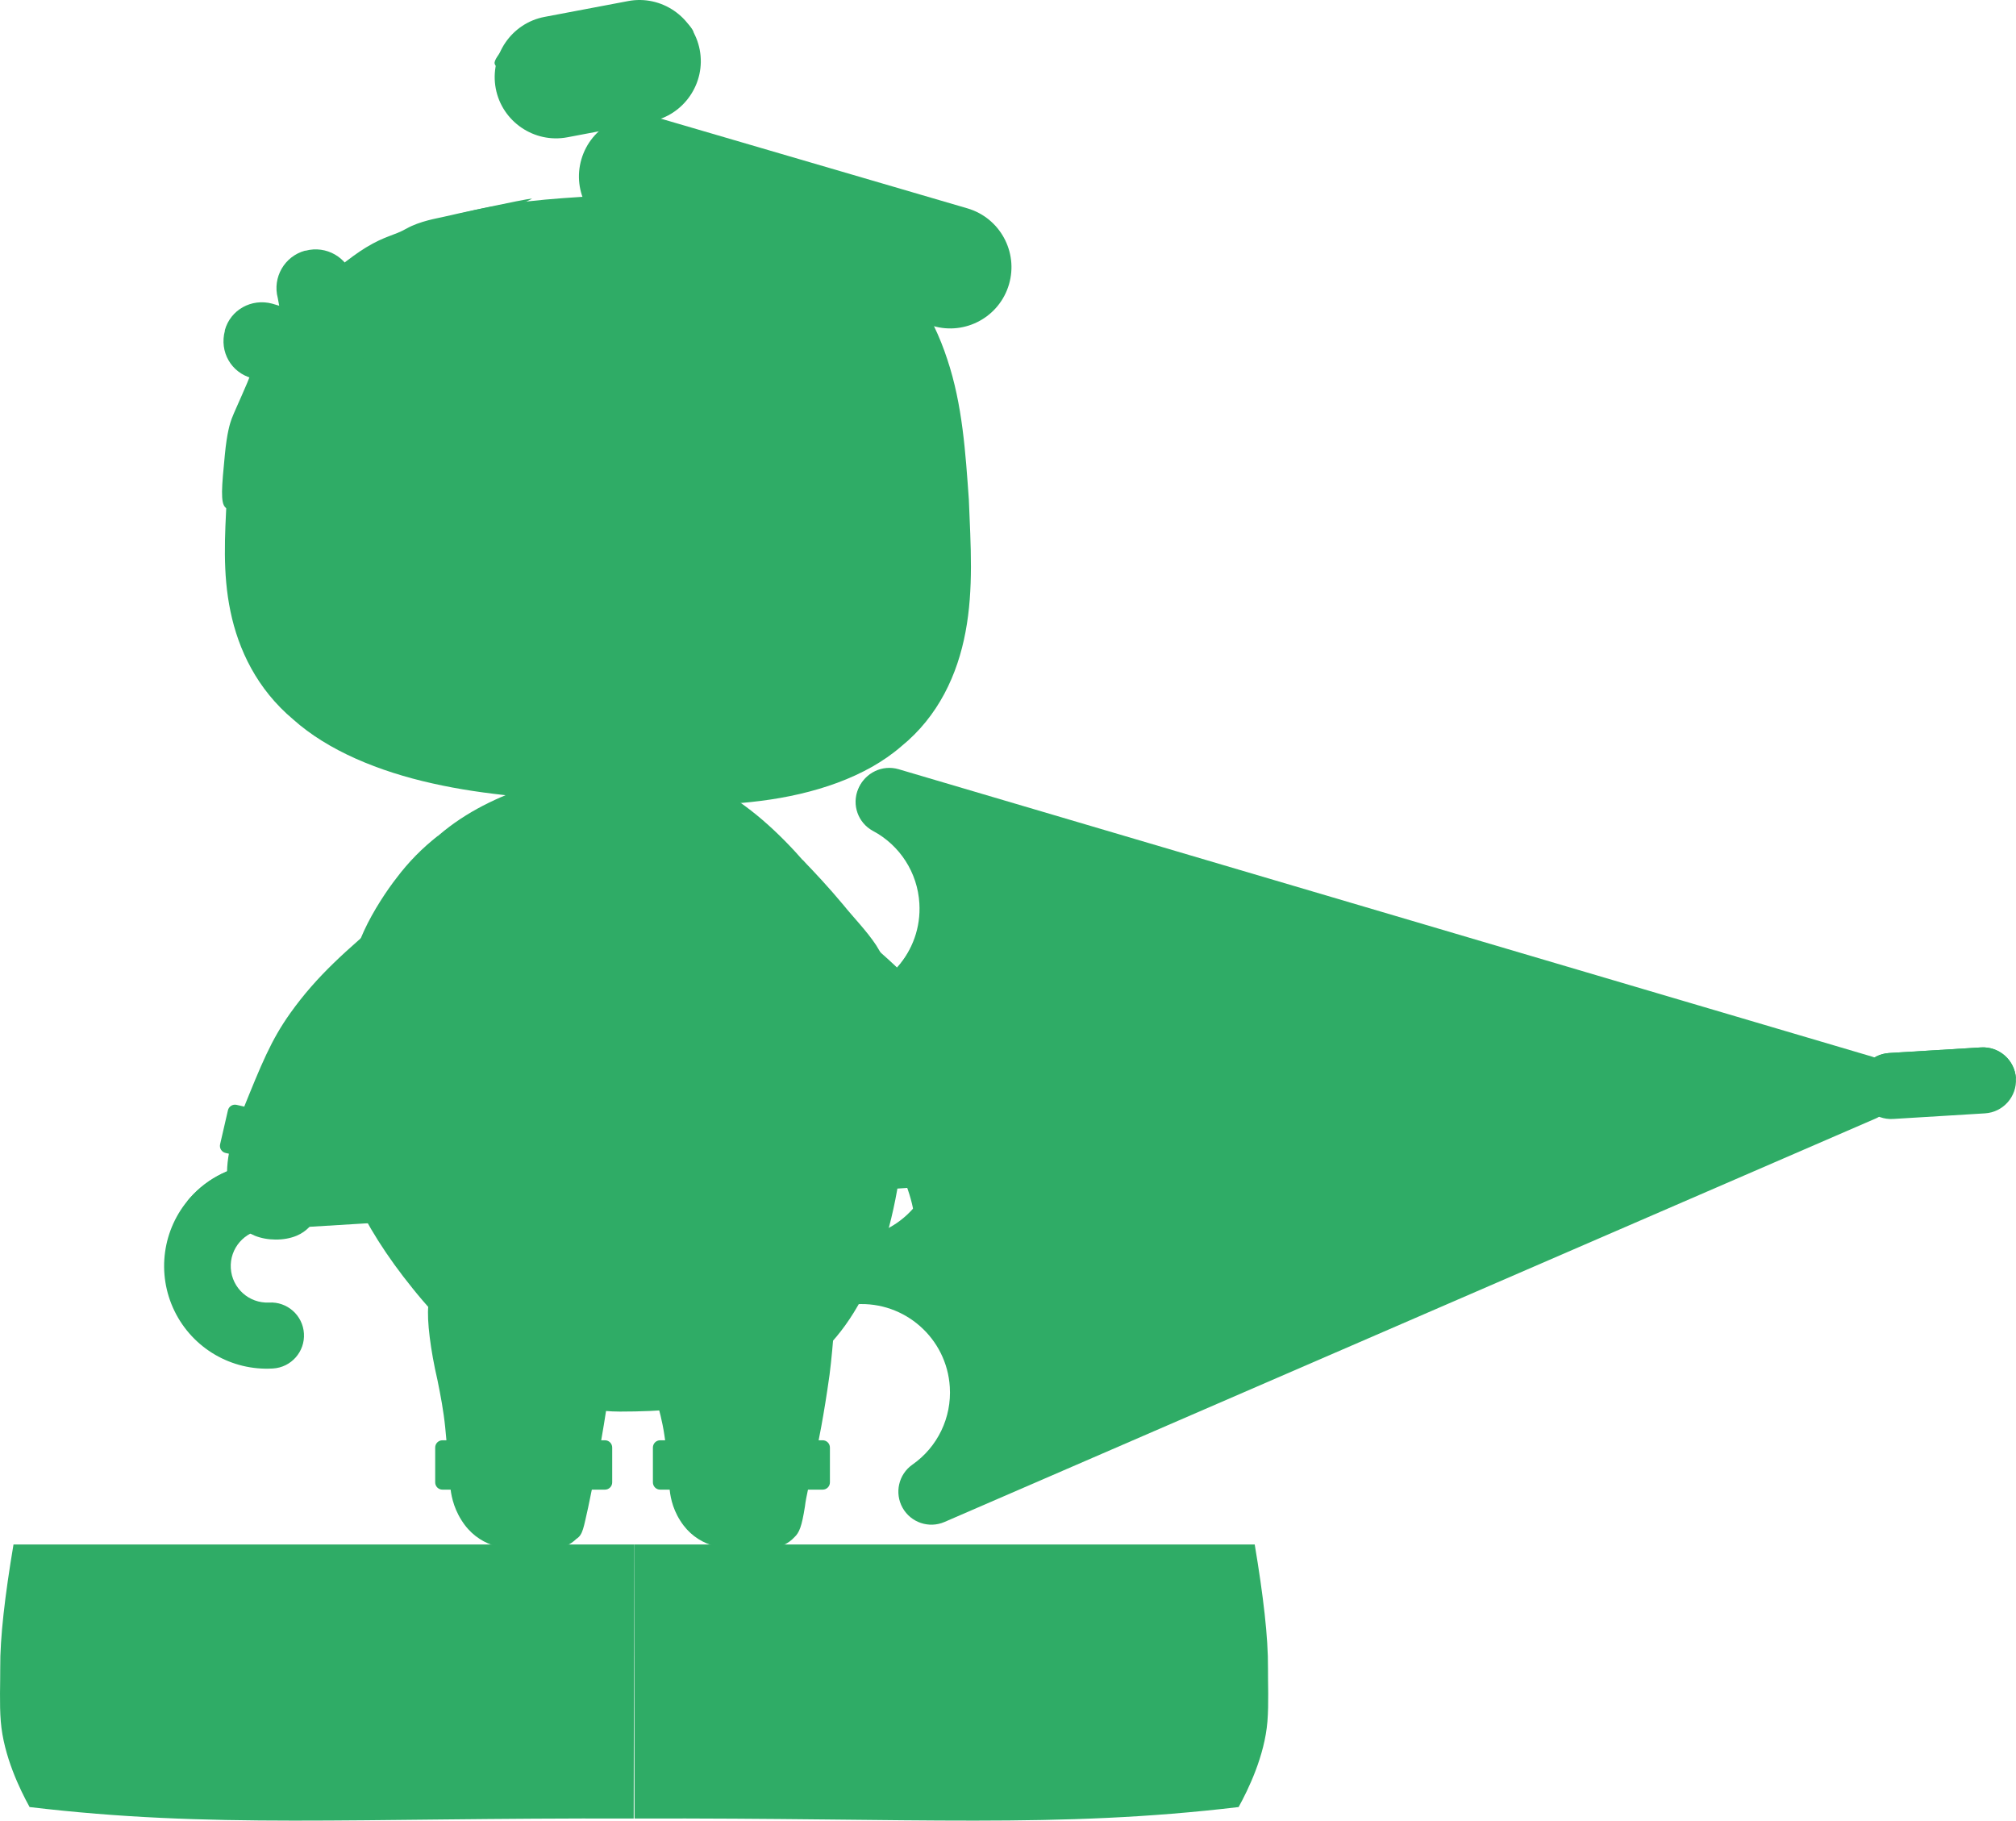
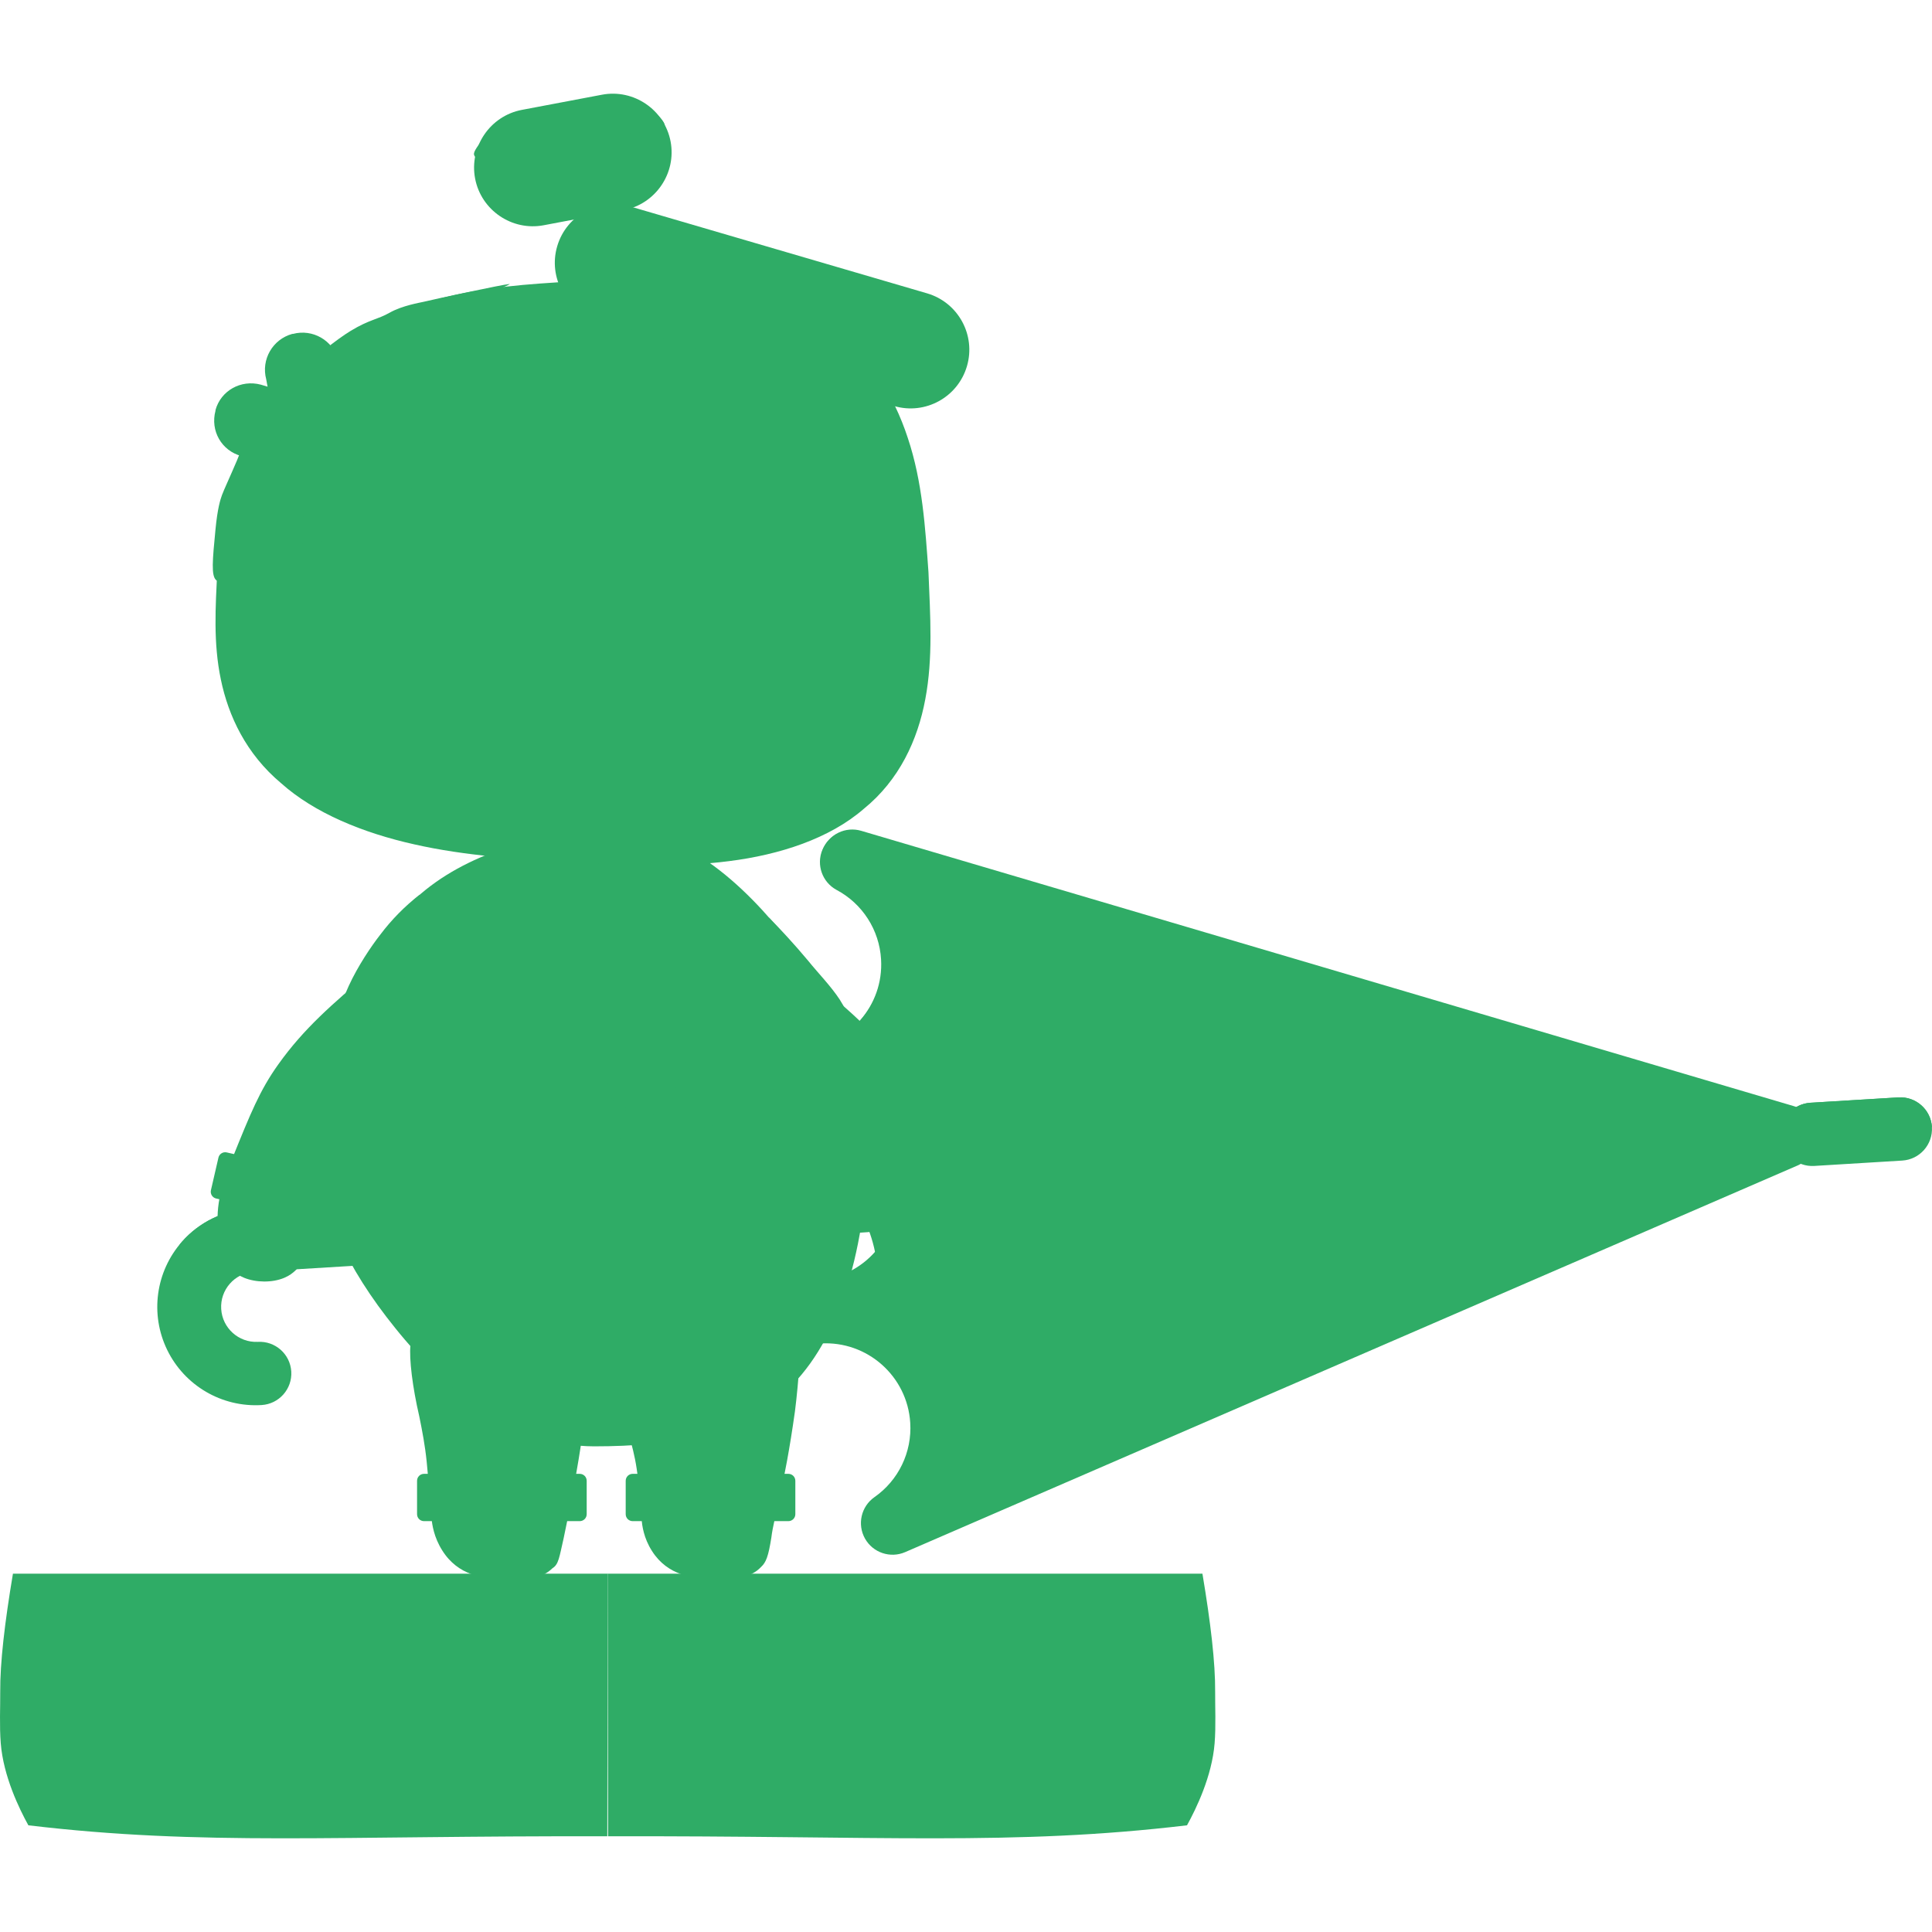
- <svg xmlns="http://www.w3.org/2000/svg" viewBox="0 0 3341.48 3017.4">
+ <svg xmlns="http://www.w3.org/2000/svg" width="40px" height="40px" viewBox="0 0 3341.48 3017.4">
  <defs>
    <style>.cls-1{fill:#2fac66;}</style>
  </defs>
  <g id="Layer_2" data-name="Layer 2">
    <g id="Layer_1-2" data-name="Layer 1">
      <path class="cls-1" d="M1126,1507c163.25,118.37,231.85,184.64,262.87,251.92,38,82.36,107.33,158.25,124.52,244.29,2,10.15,8.12,44.5,41.51,58.53,20.7,8.7,48.76,8.27,69.17,0,36.86-14.94,41.77-52.64,45-81.43,5-45.26-6.71-81.32-24.22-124.69-31.8-78.8-47.71-118.2-79.55-162.86-44.9-63-94-104.81-159.1-160.32-34.58-29.47-65-52.81-86.47-68.7" />
      <path class="cls-1" d="M920.5,1493.29c-163.25,118.37-231.85,184.64-262.87,251.92-38,82.36-107.33,158.25-124.52,244.29-2,10.15-8.12,44.5-41.5,58.53-20.71,8.7-48.77,8.27-69.18,0-36.86-14.94-41.77-52.64-45-81.43-5-45.26,6.7-81.32,24.21-124.69,31.8-78.8,47.71-118.2,79.55-162.86,44.9-63,94-104.81,159.1-160.32,34.58-29.47,65-52.81,86.47-68.7" />
      <path class="cls-1" d="M1253.73,2257.39c-27.23-3.21-55.69-12.06-87.64-18.34-31.47-6.74-66.45-10.9-95.42-15.13-2,24.45,5,56.85,16.57,93.8,5.3,18.49,10.55,37.84,13.91,60.38,3.57,22.84,5.25,48.86,8.44,87.6,1.1,10.69,3.44,32,18.08,54.83,27.18,42.95,72.34,47.65,101.43,47.1,39.12,1.53,67.88,1.15,87.47-19.81,8.37-7.81,12.34-17.93,17.56-50.83,4.17-35.17,22.11-84.4,40.81-218.35,6.35-49.33,11.25-124.7,9.51-132.9-18.9,6.94-41.72,41.67-64.18,68.45C1297.64,2241.79,1275.37,2261.43,1253.73,2257.39Z" />
      <path class="cls-1" d="M889.33,2261.37c-24.71-6.07-53.86-31.92-88.56-53.19-33.56-21.94-72.67-39.3-90.87-43.92-2.45,24.07,3.55,72.89,15.21,123.12,5.16,25.31,10.09,51.06,12.84,78.53,3.07,27.79,4,57.32,8.26,97.71,1.27,10.93,3.94,32.65,18.75,56,27.41,43.76,72.24,48.78,101.51,48.74,39.23,2.06,68.21,2.42,89.1-18.12,10.67-6.61,11.69-18.78,19.2-51.47,6.82-34.52,20.14-89.55,39.38-224.12,5.18-48.8,5.47-65,3.88-74.32-22.31,24.07-45.09,43.29-66.36,53.43C930.22,2264.2,910.27,2265.59,889.33,2261.37Z" />
      <path class="cls-1" d="M1499.84,1806.2c2.61,73.38-8.14,165.44-30.34,242-22.18,77.9-55.81,140.36-98.58,184.37-85.34,86.81-207.67,106.91-343.44,106.9s-258.11-97.59-343.46-204c-42.75-52.78-76.38-105.67-98.57-155.95-22.2-51.54-33-100.46-30.34-174.41,2.61-66.1,18.29-150.66,43.9-222,25.62-72.6,61.17-132,103.9-175.86,42.75-44.3,92.68-73,147.48-94.36,54.81-21,114.48-34.63,177.09-41.07s122.28,10.25,177.09,43.71c54.79,33.15,104.73,83,147.48,135.28,42.73,52.76,78.27,108,103.9,162.72C1481.55,1669.43,1497.23,1724.78,1499.84,1806.2Z" />
      <path class="cls-1" d="M696.12,1544.26c-14.28,28.69-40.29,53.36-64.6,65-14.46,6.78-27.85,8.52-35.48,5.44-16.08-5.55-8.28-38.36,7.26-71.85,15.57-33.94,38.88-68.57,54.28-88.19a368.89,368.89,0,0,1,68.14-69.28" />
      <path class="cls-1" d="M1359.66,1648.51c14.27,31.66,40.29,46,64.59,34.4,14.46-6.69,27.86-22.09,35.48-36.37,16.08-31.09,8.28-55.36-7.27-79.6-15.56-23.78-38.88-47.52-54.28-66.8-24.71-29.64-49.4-56.06-68.14-75.16" />
      <path class="cls-1" d="M1113.43,1771.56c14.38-4,30.25-14.69,42.37-9.08,6.06,3,11.18,10.86,14.71,23.34,3.52,12,5.46,28.57,5.13,37.65-.46,14.29-5.75,22.92-13.29,33.19-7.53,9.14-17.32,19.93-26.8,12.63-2.6.49-10.18-12.32-26.27-24.86-5.73-3.43-17.41-8-26.3-19.09-8.9-9.92-15-26.35-9.64-26.4,4-3,13.37-11.66,22-17.41A100.66,100.66,0,0,1,1113.43,1771.56Z" />
      <path class="cls-1" d="M1095.84,1919.45a93.18,93.18,0,0,1,1.3-33.92,107.5,107.5,0,0,1,6.53-18.92,124.57,124.57,0,0,1,5.87-11.74" />
      <path class="cls-1" d="M1207.38,1909.66c-14.81.68-21.12-3.37-24.14-7.17-6.25-7.85-1.58-18.54-9.78-30a32,32,0,0,0-9.13-8.47" />
      <path class="cls-1" d="M982.64,1819c2.83-3,19.81-20.25,45.91-19.51a60.2,60.2,0,0,1,33.29,11.48" />
      <path class="cls-1" d="M1083.65,1759.32c-1.68-.53-24.37-8.23-31-32.14-6.39-23.09,7.87-40.89,9.18-42.47" />
      <path class="cls-1" d="M1160.81,1739.67c2.81-1.82,33.28-22.19,31.94-53.23a49.38,49.38,0,0,0-5.32-20" />
      <path class="cls-1" d="M1196.74,1796.9a89.34,89.34,0,0,1,47.92-12,88.15,88.15,0,0,1,35.93,9.32" />
      <polyline class="cls-1" points="999.74 2003.57 2076.22 1929.19 2068.68 1819.97 992.2 1894.35" />
      <rect class="cls-1" x="1430.21" y="1425.03" width="54.74" height="929.2" transform="translate(-327.08 3474) rotate(-93.95)" />
      <path class="cls-1" d="M3341.37,1787.25a54.73,54.73,0,0,0-58-51.31l-152.21,9.28a54.74,54.74,0,0,0,6.67,109.28l152.21-9.28a54.74,54.74,0,0,0,51.3-58Z" />
      <path class="cls-1" d="M3093.53,1763.58a54.58,54.58,0,0,0-13.65,39.6l261.49-15.93a54.74,54.74,0,0,0-58-51.31l-152.21,9.28a54.58,54.58,0,0,0-37.66,18.36Z" />
      <path class="cls-1" d="M314.75,1985.55a169,169,0,0,1,117-57L1002,1893.75a54.74,54.74,0,0,1,6.66,109.28l-570.24,34.75a60.62,60.62,0,0,0,7.38,121,54.74,54.74,0,0,1,6.66,109.28,170.11,170.11,0,0,1-137.72-282.53Z" />
      <path class="cls-1" d="M314.75,1985.55c-1.51,1.71-2.95,3.45-4.38,5.2L1060,1945.06a54.73,54.73,0,0,0-58-51.31l-570.25,34.76a169,169,0,0,0-117,57Z" />
      <path class="cls-1" d="M2694.74,1845.42h0Z" />
      <path class="cls-1" d="M3141.67,1800.25a54.74,54.74,0,0,0-39.14-49.17l-1613-476.19a54.74,54.74,0,0,0-41.35,100.75,145.57,145.57,0,0,1,77.15,120.2c4.91,80.55-56.62,150.08-137.17,155a54.74,54.74,0,1,0,6.66,109.27,146.35,146.35,0,0,1,17.81,292.16,54.74,54.74,0,1,0,6.66,109.28c80.54-4.91,150.07,56.63,155,137.17a145.6,145.6,0,0,1-62,128.68,54.74,54.74,0,0,0,53.27,95l1543.19-668.57a54.73,54.73,0,0,0,32.88-53.56Z" />
      <path class="cls-1" d="M1499.22,1798a145.42,145.42,0,0,1,49.08,100.69l1591.83-97a54.75,54.75,0,0,0-39.14-49.17l-1613-476.2A54.74,54.74,0,0,0,1446.68,1377a145.6,145.6,0,0,1,77.16,120.2c4.91,80.55-56.63,150.07-137.18,155a54.74,54.74,0,1,0,6.66,109.28,145.39,145.39,0,0,1,105.9,36.49Z" />
      <path class="cls-1" d="M1050.35,3013.91c-470.69-1.24-699.34,16.87-1001.29-19C33.25,2966.3,5.89,2910.17,1.31,2853.1c-2.4-29.92-.73-63.74-.93-88.54-.4-50.71,7.79-120.13,22-204.82H1051" />
      <path class="cls-1" d="M1051.69,3013.91c470.69-1.24,699.34,16.87,1001.29-19,15.81-28.64,43.17-84.77,47.75-141.84,2.4-29.92.73-63.74.93-88.54.4-50.71-7.78-120.13-22-204.82H1051" />
      <rect class="cls-1" x="721.32" y="2387.04" width="293.39" height="81.8" rx="12" />
      <rect class="cls-1" x="1082.18" y="2387.04" width="293.39" height="81.8" rx="12" />
      <rect class="cls-1" x="368.44" y="1852.75" width="225.79" height="81.8" rx="12" transform="translate(437.62 -59.73) rotate(12.98)" />
      <path class="cls-1" d="M1605.85,827.84c3.06,75.75,8,148.24-5.52,219.5-13.16,70.43-44.82,139.61-106.5,189.65-59.1,51.35-145.43,79.37-233,90.35-88.63,11.51-178.46,6-270.09,2.35-91.93-5.68-185.19-11.18-274.3-31.39-88.42-19.71-172.68-54.13-230.55-106-60.07-50.45-90.78-115.77-103.87-178.9-13.4-63.94-9.18-125.69-6.3-187.65,5-60.53,10.37-120.79,33.73-183.05a419.37,419.37,0,0,1,126.17-177c61-52.17,141.81-89.45,220.85-110.16,79.93-21.45,158-26.32,234.25-30.87,76.91-2.83,151.32-6.64,228,2.08,75.82,8.74,154,30,217.65,77.66,64.43,44.93,109.31,116,133.71,191C1595.47,671.14,1600.3,750.92,1605.85,827.84Z" />
      <path class="cls-1" d="M776.77,1210.48a321.1,321.1,0,0,0,77.81,21.22c83.2,11.66,103-19.79,183.92-14.15,70.58,4.93,86.89,31.07,148.55,21.23a219.1,219.1,0,0,0,73.09-25.94" />
      <rect class="cls-1" x="948.86" y="266" width="738.41" height="203.08" rx="101.54" transform="translate(156.23 -355.31) rotate(16.31)" />
      <path class="cls-1" d="M1078.93,201.3,940.35,227.54c-54.87,10.39-108.26-26-118.65-80.88h0C811.31,91.79,847.71,38.39,902.58,28L1041.16,1.77c54.87-10.39,108.26,26,118.65,80.88h0C1170.2,137.52,1133.8,190.92,1078.93,201.3Z" />
      <path class="cls-1" d="M819.93,105.79c4.57,15.55,51.26,14.4,94.3,13.34,25.55-.63,40.23-3.22,55.15-8.12,10.43-3.42,20.21-8.92,37.55-19.23,61.33-36.47,139-16.23,142.69-34.81,1.8-9-14.82-22.51-24-30a118.28,118.28,0,0,0-16.15-10.88A101.69,101.69,0,0,0,1091,7.44a93.08,93.08,0,0,0-24.63-4.63c-11.79-.67-19.8,1-32.63,3.35-14.25,2.62-28.6,4.61-42.86,7.2-49.39,9-50.24,9.08-56.62,10.4-22.4,4.61-31.3,5-45.1,10.23-14.48,5.48-22.17,10.8-26.06,13.76-3.12,2.36-9.23,7.31-20.48,21.59C826.42,89.94,818.3,100.25,819.93,105.79Z" />
      <path class="cls-1" d="M373.9,841.35c25,21.6,103.75-31.9,176.38-81.24,43.09-29.27,65.4-49.92,85.57-74.78C650,668,660.66,647.73,679,610.92,743.88,480.69,899.3,429.7,885.18,393.72c-6.81-17.36-50.27-22.22-74.34-24.91-17.4-1.95,76.87-40,70.31-39.63-10.9.58-131.42,26.53-148,30.65-6.32,1.57-37.18,6.41-59.48,19.07-20.94,11.88-34.31,11.43-67.1,31.26-25.28,15.28-64.21,47.31-85.79,67.48-74.77,69.88-76.18,88.28-83.6,99.29-24.29,36.06-14.37,26.91-27.34,57.41-12.35,29.06-22.48,50.45-25.9,59.81-2.73,7.49-7.73,22.73-11.26,59.61C367.53,807,365,833.65,373.9,841.35Z" />
      <path class="cls-1" d="M737.53,646.44v1.15c-9.24,34.64-43.87,54.27-78.51,45l-12.7-3.46,3.46,12.7a64.26,64.26,0,0,1-45,78.51H603.6a64.27,64.27,0,0,1-78.51-45l-3.47-12.7-9.23,9.24c-25.4,25.4-65.82,25.4-90.06,0l-1.16-1.16a64.11,64.11,0,0,1,0-91.21l9.24-9.24-12.7-3.46c-34.64-9.24-54.26-43.88-45-78.51v-1.16c9.24-33.48,43.88-53.11,78.51-43.87l11.55,3.46L460.43,494a64.26,64.26,0,0,1,45-78.51h1.15a64.26,64.26,0,0,1,78.52,45l3.46,12.7,9.24-9.24A64.11,64.11,0,0,1,689,464l1.15,1.16c25.4,25.4,25.4,65.81,0,90.05L681,564.46l12.7,3.46C727.14,577.16,746.77,611.8,737.53,646.44Z" />
      <circle class="cls-1" cx="555.11" cy="597.94" r="69.27" />
      <circle class="cls-1" cx="555.11" cy="597.94" r="47.34" />
    </g>
  </g>
</svg>
